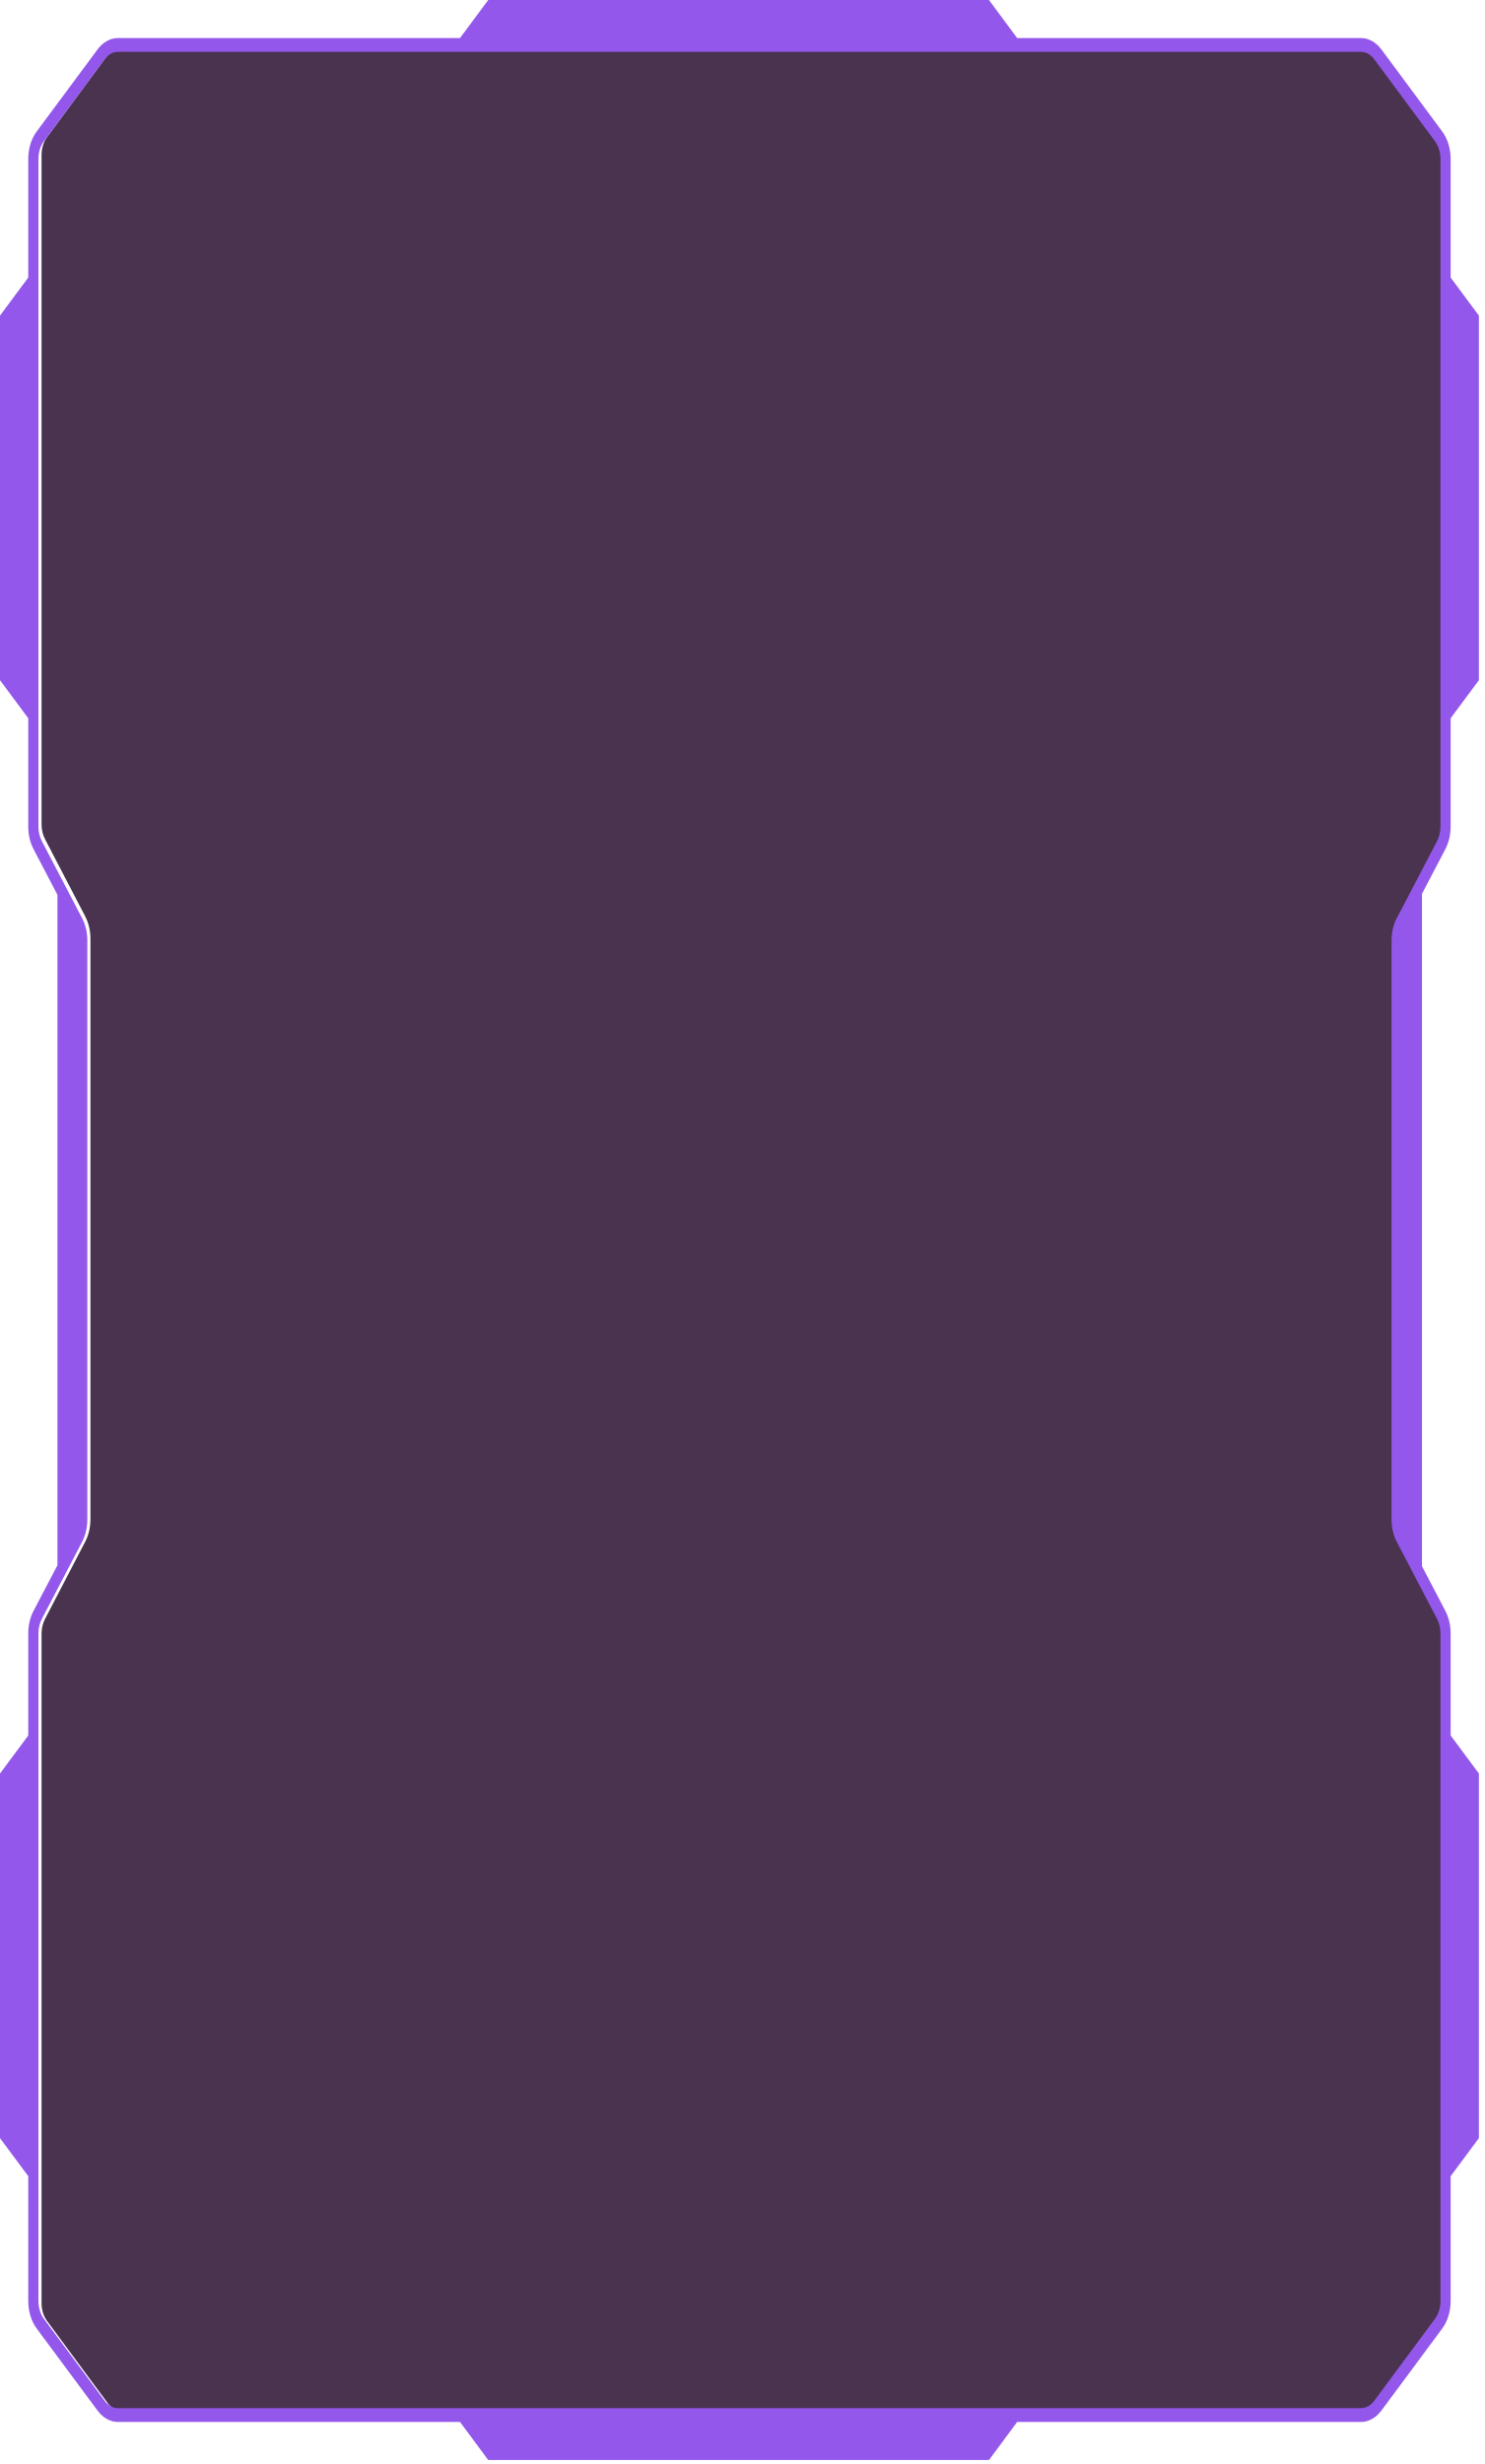
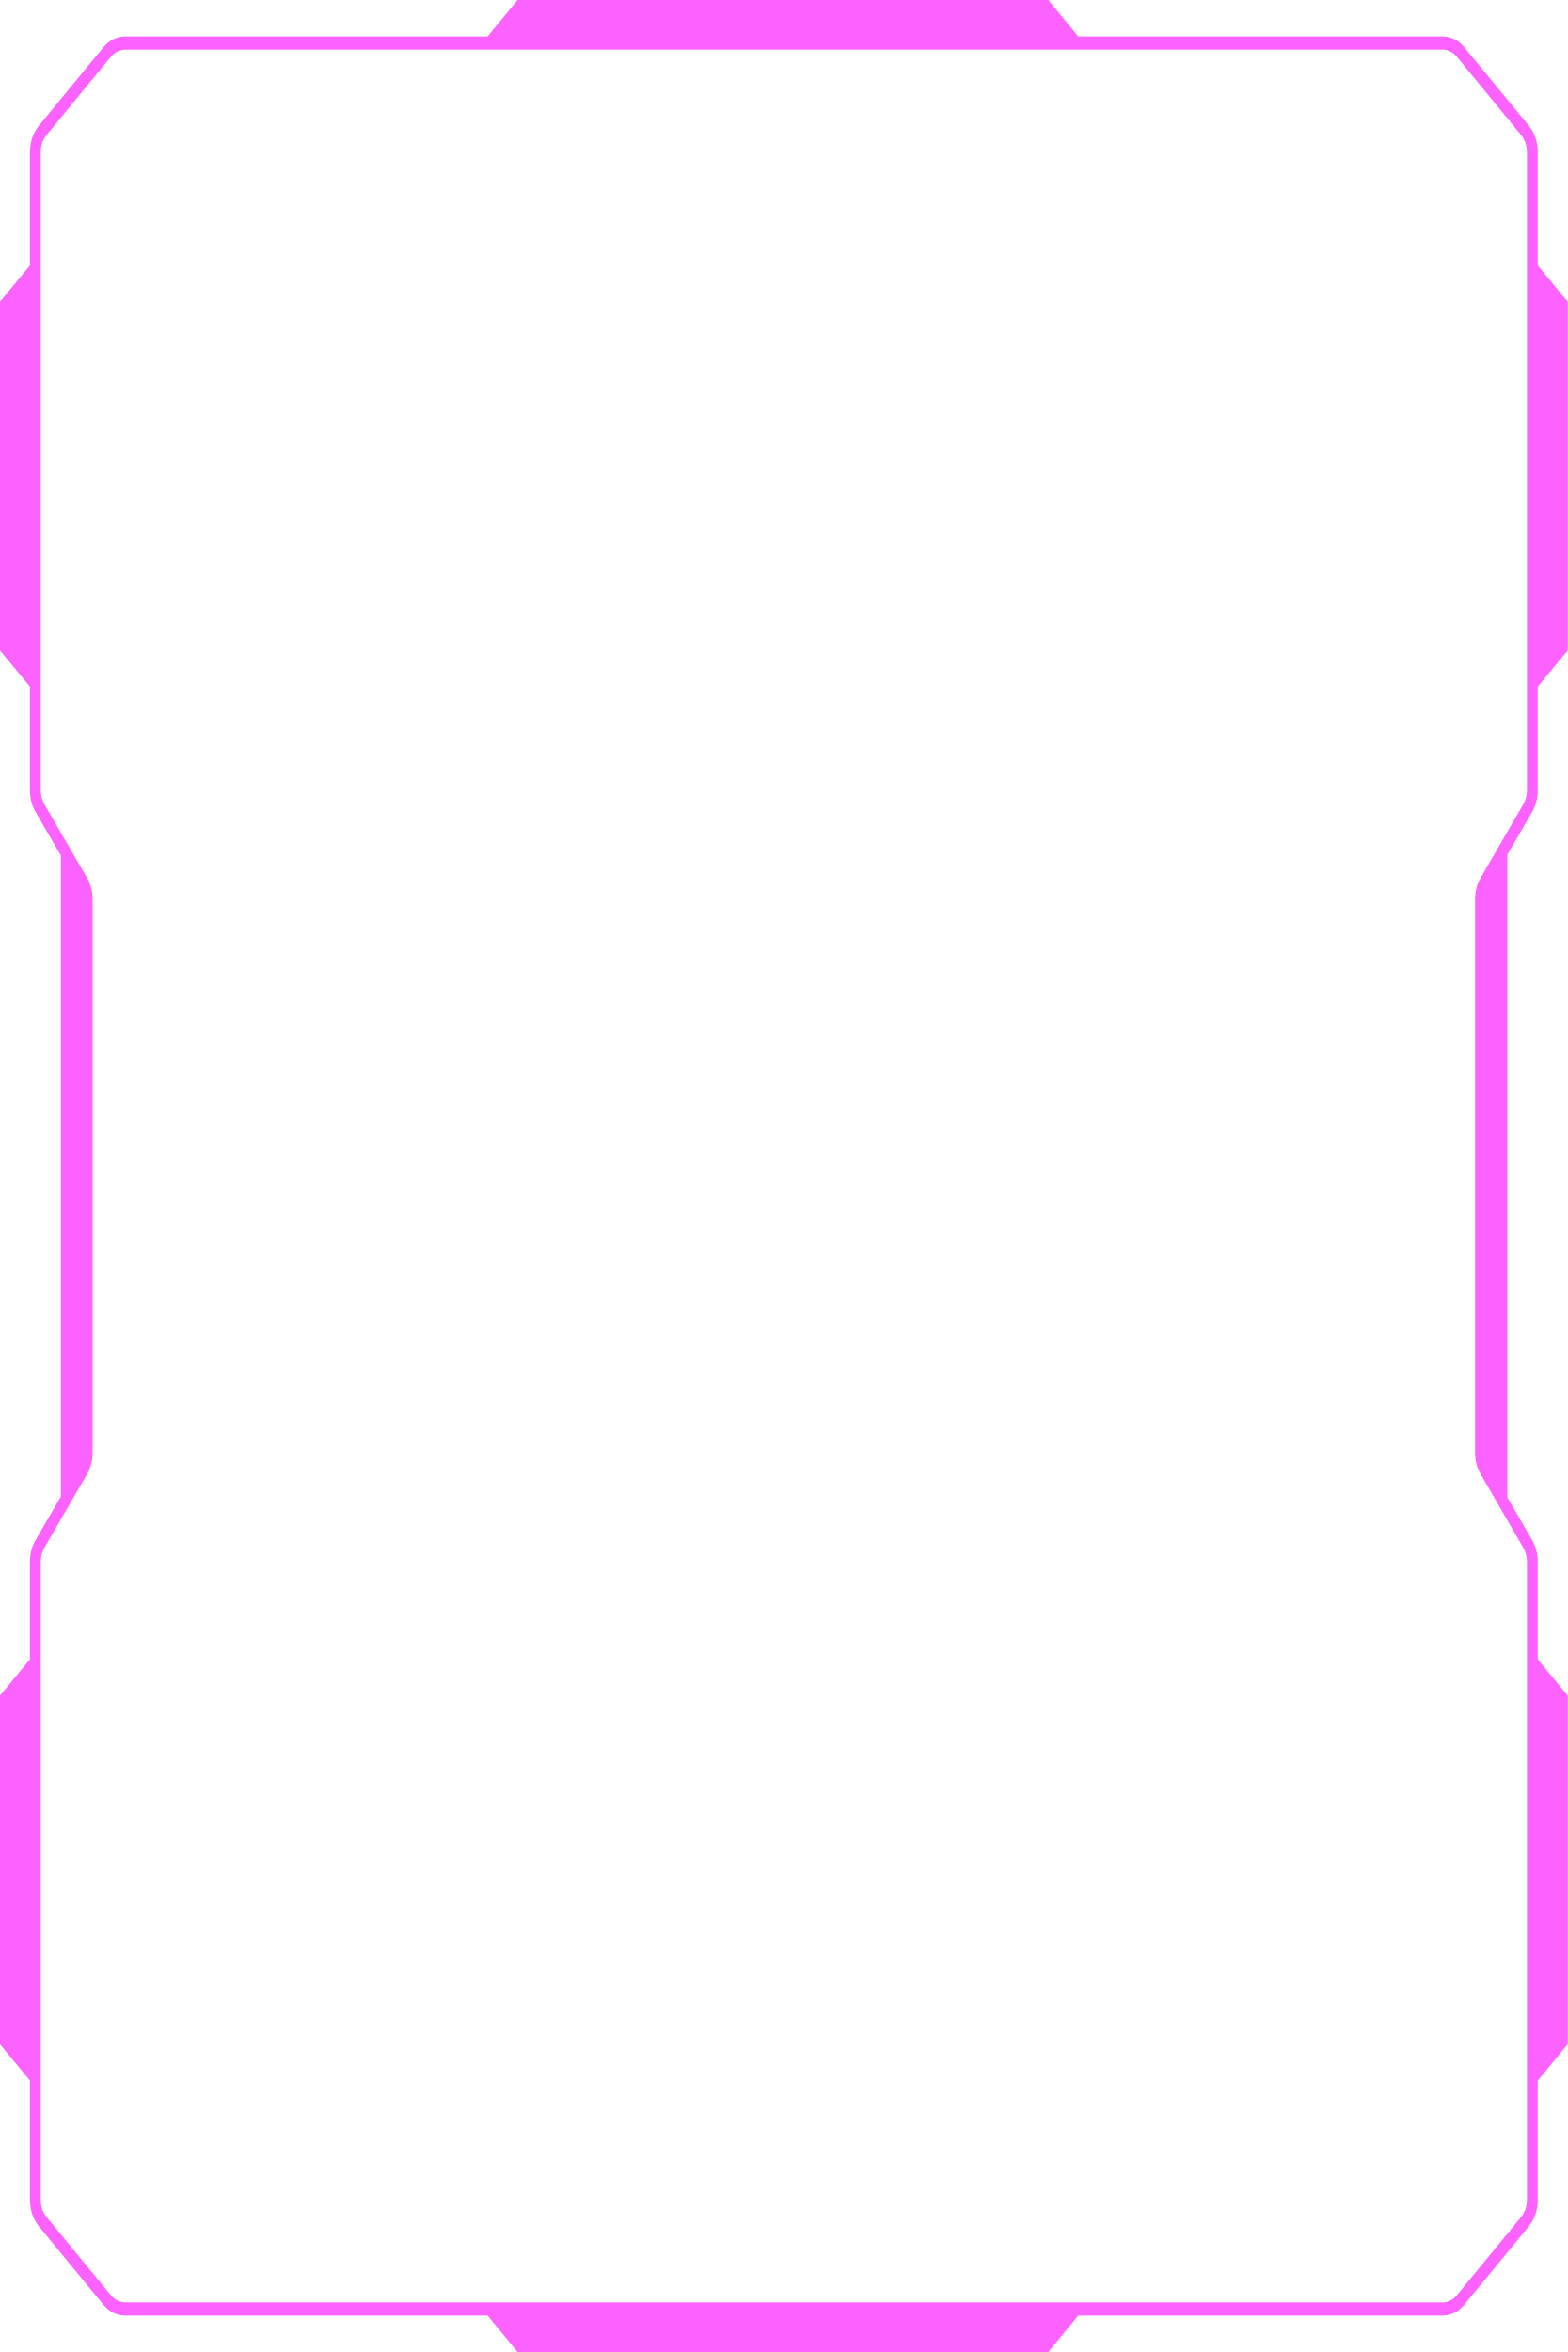
- <svg xmlns="http://www.w3.org/2000/svg" width="250" height="415" viewBox="0 0 250 415" className="z-10" fill="none">
-   <path d="M229.626 406H20.374C19.547 406 18.736 405.547 18.151 404.755L7.928 390.913C7.326 390.109 7 389.046 7 387.891V275.14C7 274.258 7.201 273.409 7.577 272.684L14.339 259.691C14.924 258.582 15.234 257.269 15.234 255.9V158.1C15.234 156.731 14.924 155.418 14.339 154.309L7.577 141.316C7.201 140.603 7 139.742 7 138.86V26.098C7 24.966 7.326 23.891 7.928 23.087L18.151 9.245C18.736 8.453 19.547 8 20.374 8H229.626C230.453 8 231.264 8.453 231.849 9.245L242.072 23.087C242.666 23.891 243 24.966 243 26.098V138.86C243 139.742 242.799 140.603 242.423 141.316L235.661 154.309C235.076 155.418 234.766 156.731 234.766 158.1V255.9C234.766 257.269 235.076 258.582 235.661 259.691L242.423 272.684C242.799 273.409 243 274.258 243 275.14V387.891C243 389.046 242.666 390.109 242.072 390.913L231.849 404.755C231.264 405.547 230.453 406 229.626 406Z" fill="#1c0022" fill-opacity="0.8" />
-   <path d="M242.659 275.11V387.538C242.659 388.689 242.324 389.75 241.73 390.551L231.499 404.354C230.914 405.144 230.102 405.595 229.274 405.595H19.86C19.032 405.595 18.22 405.144 17.634 404.354L7.404 390.551C6.801 389.75 6.475 388.689 6.475 387.538V275.11C6.475 274.23 6.676 273.384 7.052 272.661L13.82 259.705C14.405 258.599 14.715 257.29 14.715 255.925V158.405C14.715 157.04 14.405 155.731 13.82 154.625L7.052 141.669C6.676 140.958 6.475 140.1 6.475 139.22V26.781C6.475 25.652 6.801 24.58 7.404 23.779L17.634 9.977C18.22 9.187 19.032 8.735 19.86 8.735H229.274C230.102 8.735 230.914 9.187 231.499 9.977L241.73 23.779C242.324 24.58 242.659 25.652 242.659 26.781V139.22C242.659 140.1 242.458 140.958 242.082 141.669L235.314 154.625C234.728 155.731 234.419 157.04 234.419 158.405V255.925C234.419 257.29 234.728 258.599 235.314 259.705L242.082 272.661C242.458 273.384 242.659 274.23 242.659 275.11ZM243.487 143.012C244.064 141.894 244.374 140.585 244.374 139.22V120.971L249.134 114.561V53.155L244.374 46.745V26.781C244.374 25.032 243.872 23.384 242.952 22.142L232.721 8.34C231.817 7.11 230.554 6.41 229.274 6.41H171.351L166.6 0H82.25L77.49 6.41H19.86C18.58 6.41 17.325 7.11 16.422 8.34L6.182 22.142C5.262 23.384 4.76 25.032 4.76 26.781V46.745L0 53.155V114.561L4.76 120.971V139.22C4.76 140.585 5.061 141.894 5.647 143.012L9.679 150.72V263.622L5.647 271.318C5.061 272.436 4.76 273.745 4.76 275.11V292.298L0 298.709V360.114L4.76 366.524V387.538C4.76 389.299 5.262 390.946 6.182 392.188L16.422 405.99C17.325 407.22 18.58 407.92 19.86 407.92H77.49L82.25 414.33H166.6L171.351 407.92H229.274C230.554 407.92 231.809 407.22 232.721 405.99L242.952 392.188C243.872 390.946 244.374 389.299 244.374 387.538V366.524L249.134 360.114V298.709L244.374 292.298V275.11C244.374 273.745 244.064 272.436 243.487 271.318L239.547 263.791V150.539L243.487 143.012Z" fill="#9457EB" />
+ <svg xmlns="http://www.w3.org/2000/svg" width="232" height="348" viewBox="0 0 232 348" fill="none">
+   <path d="M225.97 231.068V325.497C225.97 326.464 225.659 327.355 225.106 328.028L215.578 339.621C215.033 340.284 214.277 340.663 213.506 340.663H18.494C17.723 340.663 16.967 340.284 16.422 339.621L6.894 328.028C6.333 327.355 6.03 326.464 6.03 325.497V231.068C6.03 230.329 6.217 229.618 6.567 229.011L12.869 218.129C13.415 217.2 13.703 216.101 13.703 214.954V133.046C13.703 131.899 13.415 130.8 12.869 129.871L6.567 118.989C6.217 118.392 6.03 117.671 6.03 116.932V22.494C6.03 21.546 6.333 20.645 6.894 19.972L16.422 8.379C16.967 7.716 17.723 7.337 18.494 7.337H213.506C214.277 7.337 215.033 7.716 215.578 8.379L225.106 19.972C225.659 20.645 225.97 21.546 225.97 22.494V116.932C225.97 117.671 225.783 118.392 225.433 118.989L219.131 129.871C218.585 130.8 218.297 131.899 218.297 133.046V214.954C218.297 216.101 218.585 217.2 219.131 218.129L225.433 229.011C225.783 229.618 225.97 230.329 225.97 231.068ZM226.742 120.117C227.279 119.179 227.567 118.079 227.567 116.932V101.605L232 96.221V44.646L227.567 39.262V22.494C227.567 21.024 227.1 19.64 226.243 18.598L216.716 7.005C215.874 5.972 214.698 5.384 213.506 5.384H159.567L155.142 0H76.593L72.161 5.384H18.494C17.302 5.384 16.134 5.972 15.292 7.005L5.757 18.598C4.9 19.64 4.433 21.024 4.433 22.494V39.262L0 44.646V96.221L4.433 101.605V116.932C4.433 118.079 4.713 119.179 5.258 120.117L9.013 126.591V221.418L5.258 227.883C4.713 228.821 4.433 229.921 4.433 231.068V245.504L0 250.888V302.463L4.433 307.847V325.497C4.433 326.976 4.9 328.36 5.757 329.402L15.292 340.995C16.134 342.028 17.302 342.616 18.494 342.616H72.161L76.593 348H155.142L159.567 342.616H213.506C214.698 342.616 215.866 342.028 216.716 340.995L226.243 329.402C227.1 328.36 227.567 326.976 227.567 325.497V307.847L232 302.463V250.888L227.567 245.504V231.068C227.567 229.921 227.279 228.821 226.742 227.883L223.072 221.561V126.439L226.742 120.117Z" fill="#FC62FF" />
</svg>
